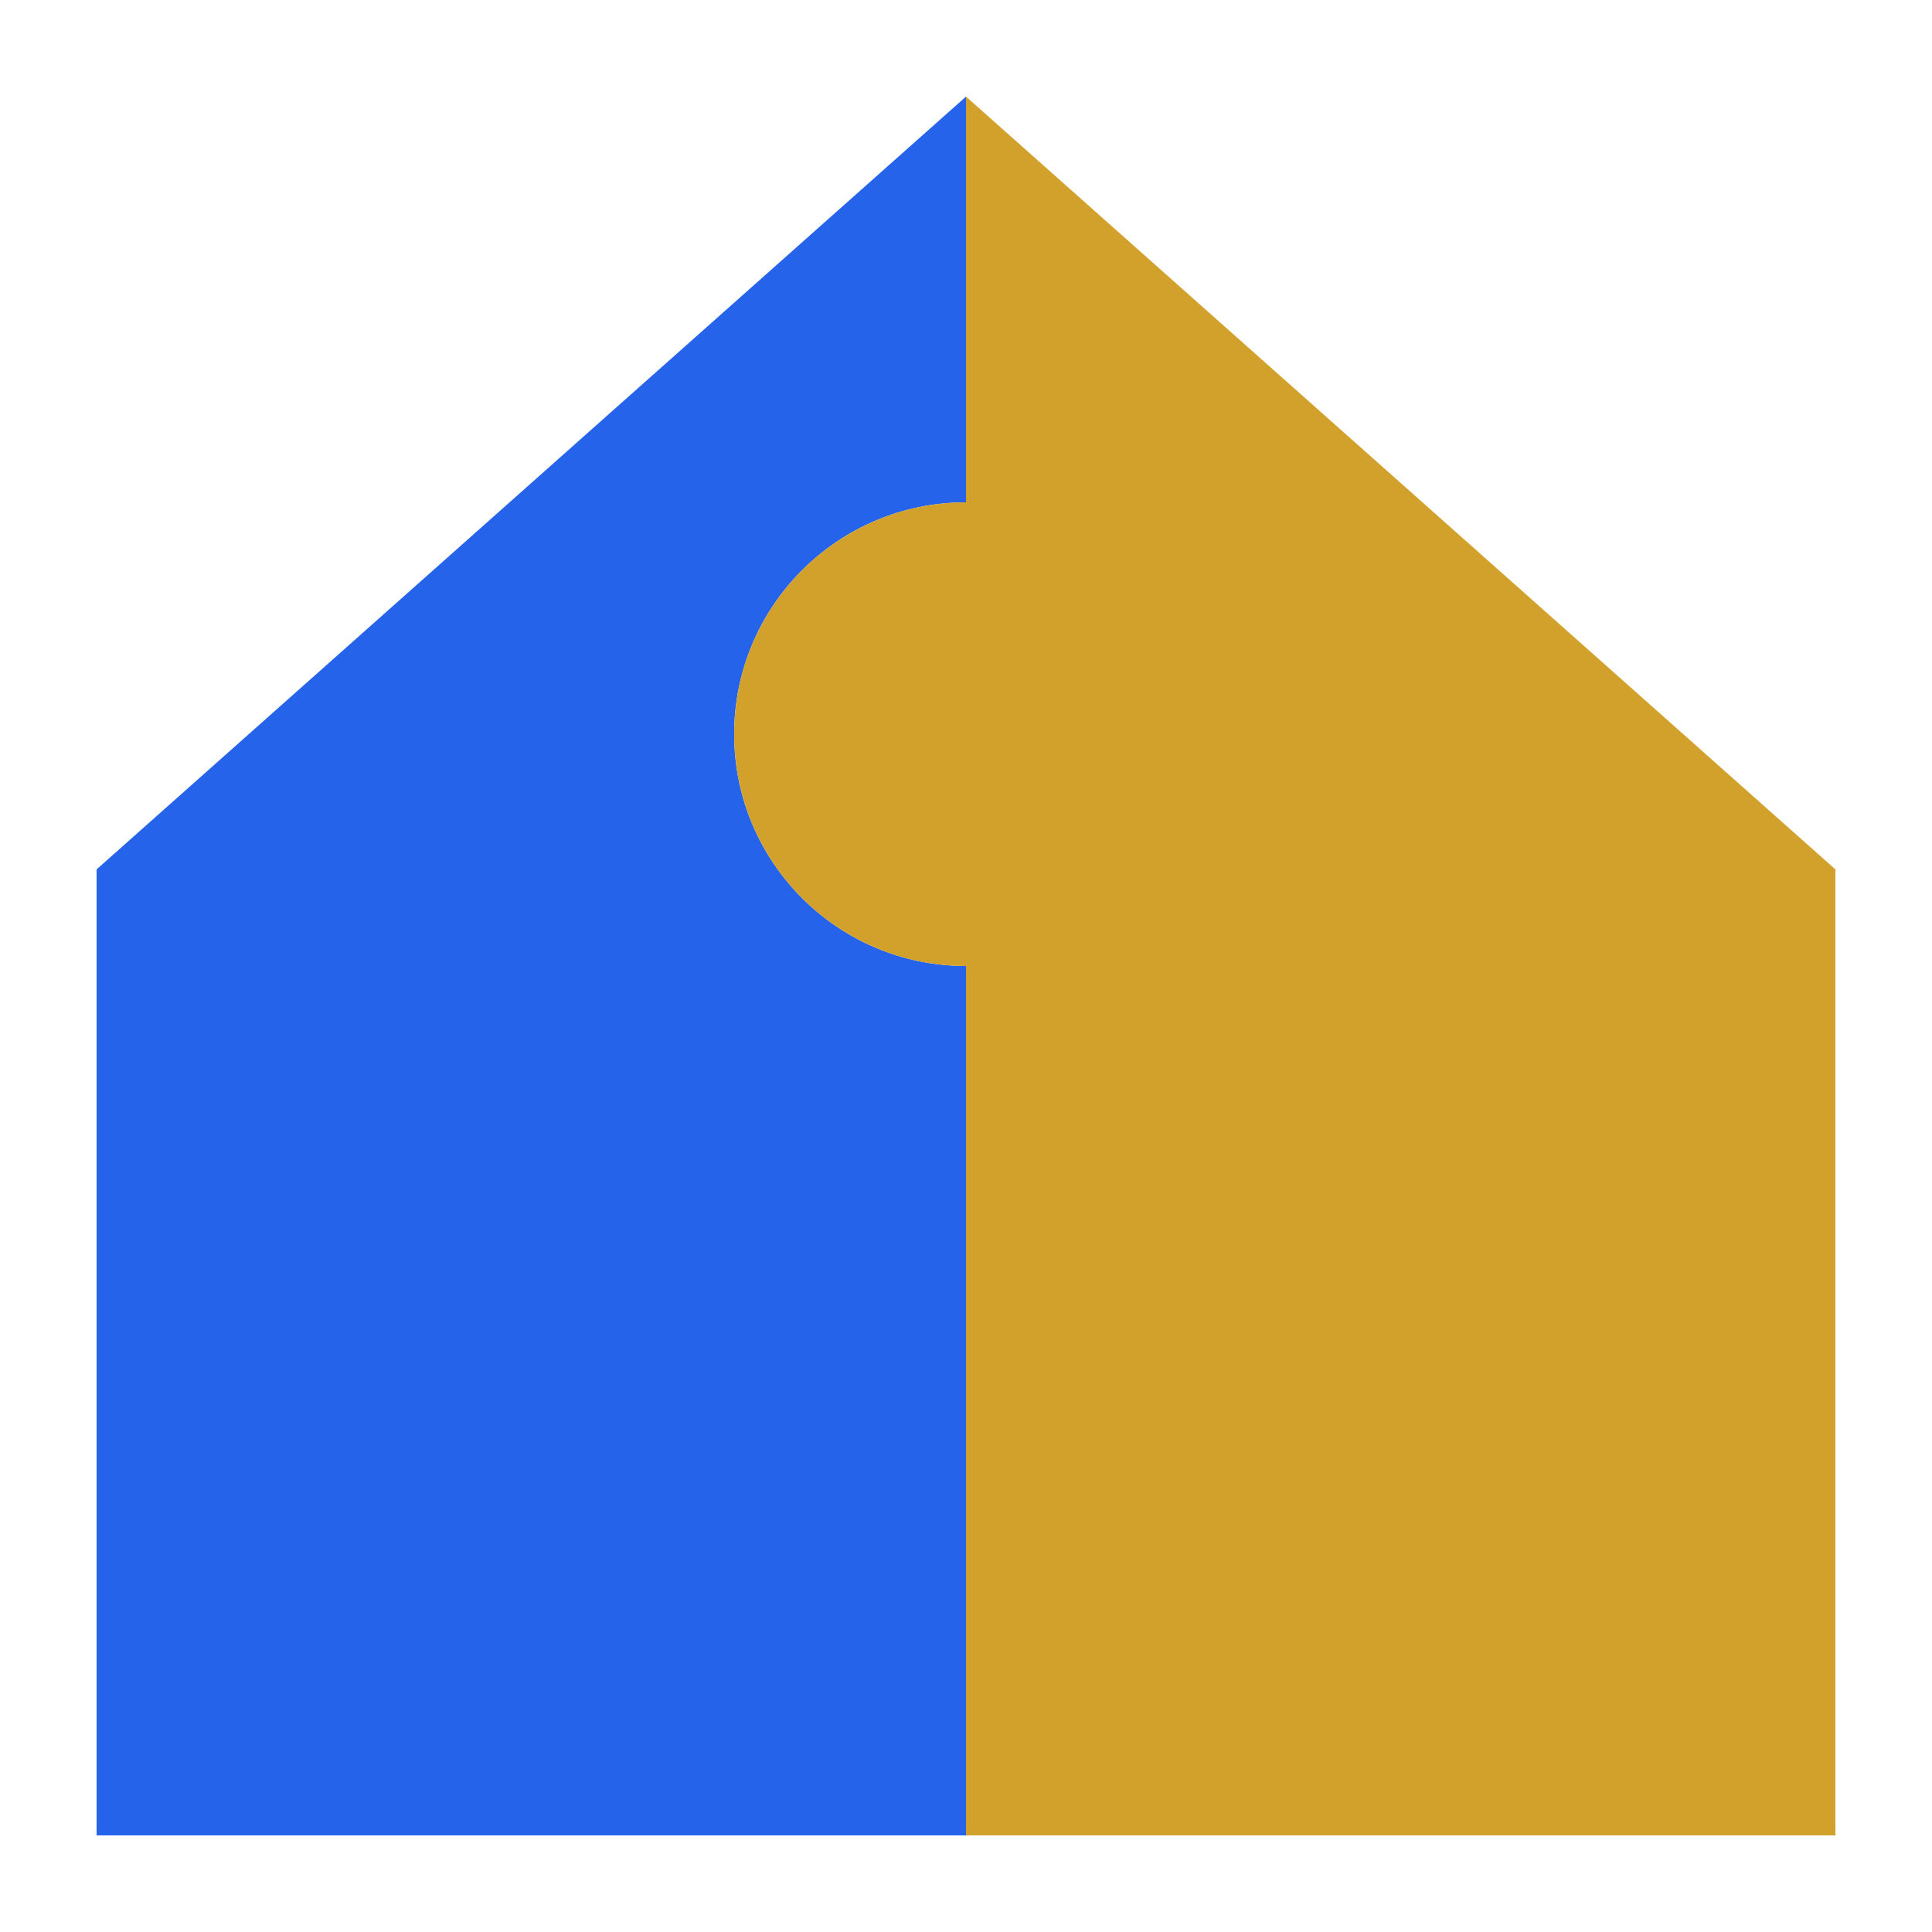
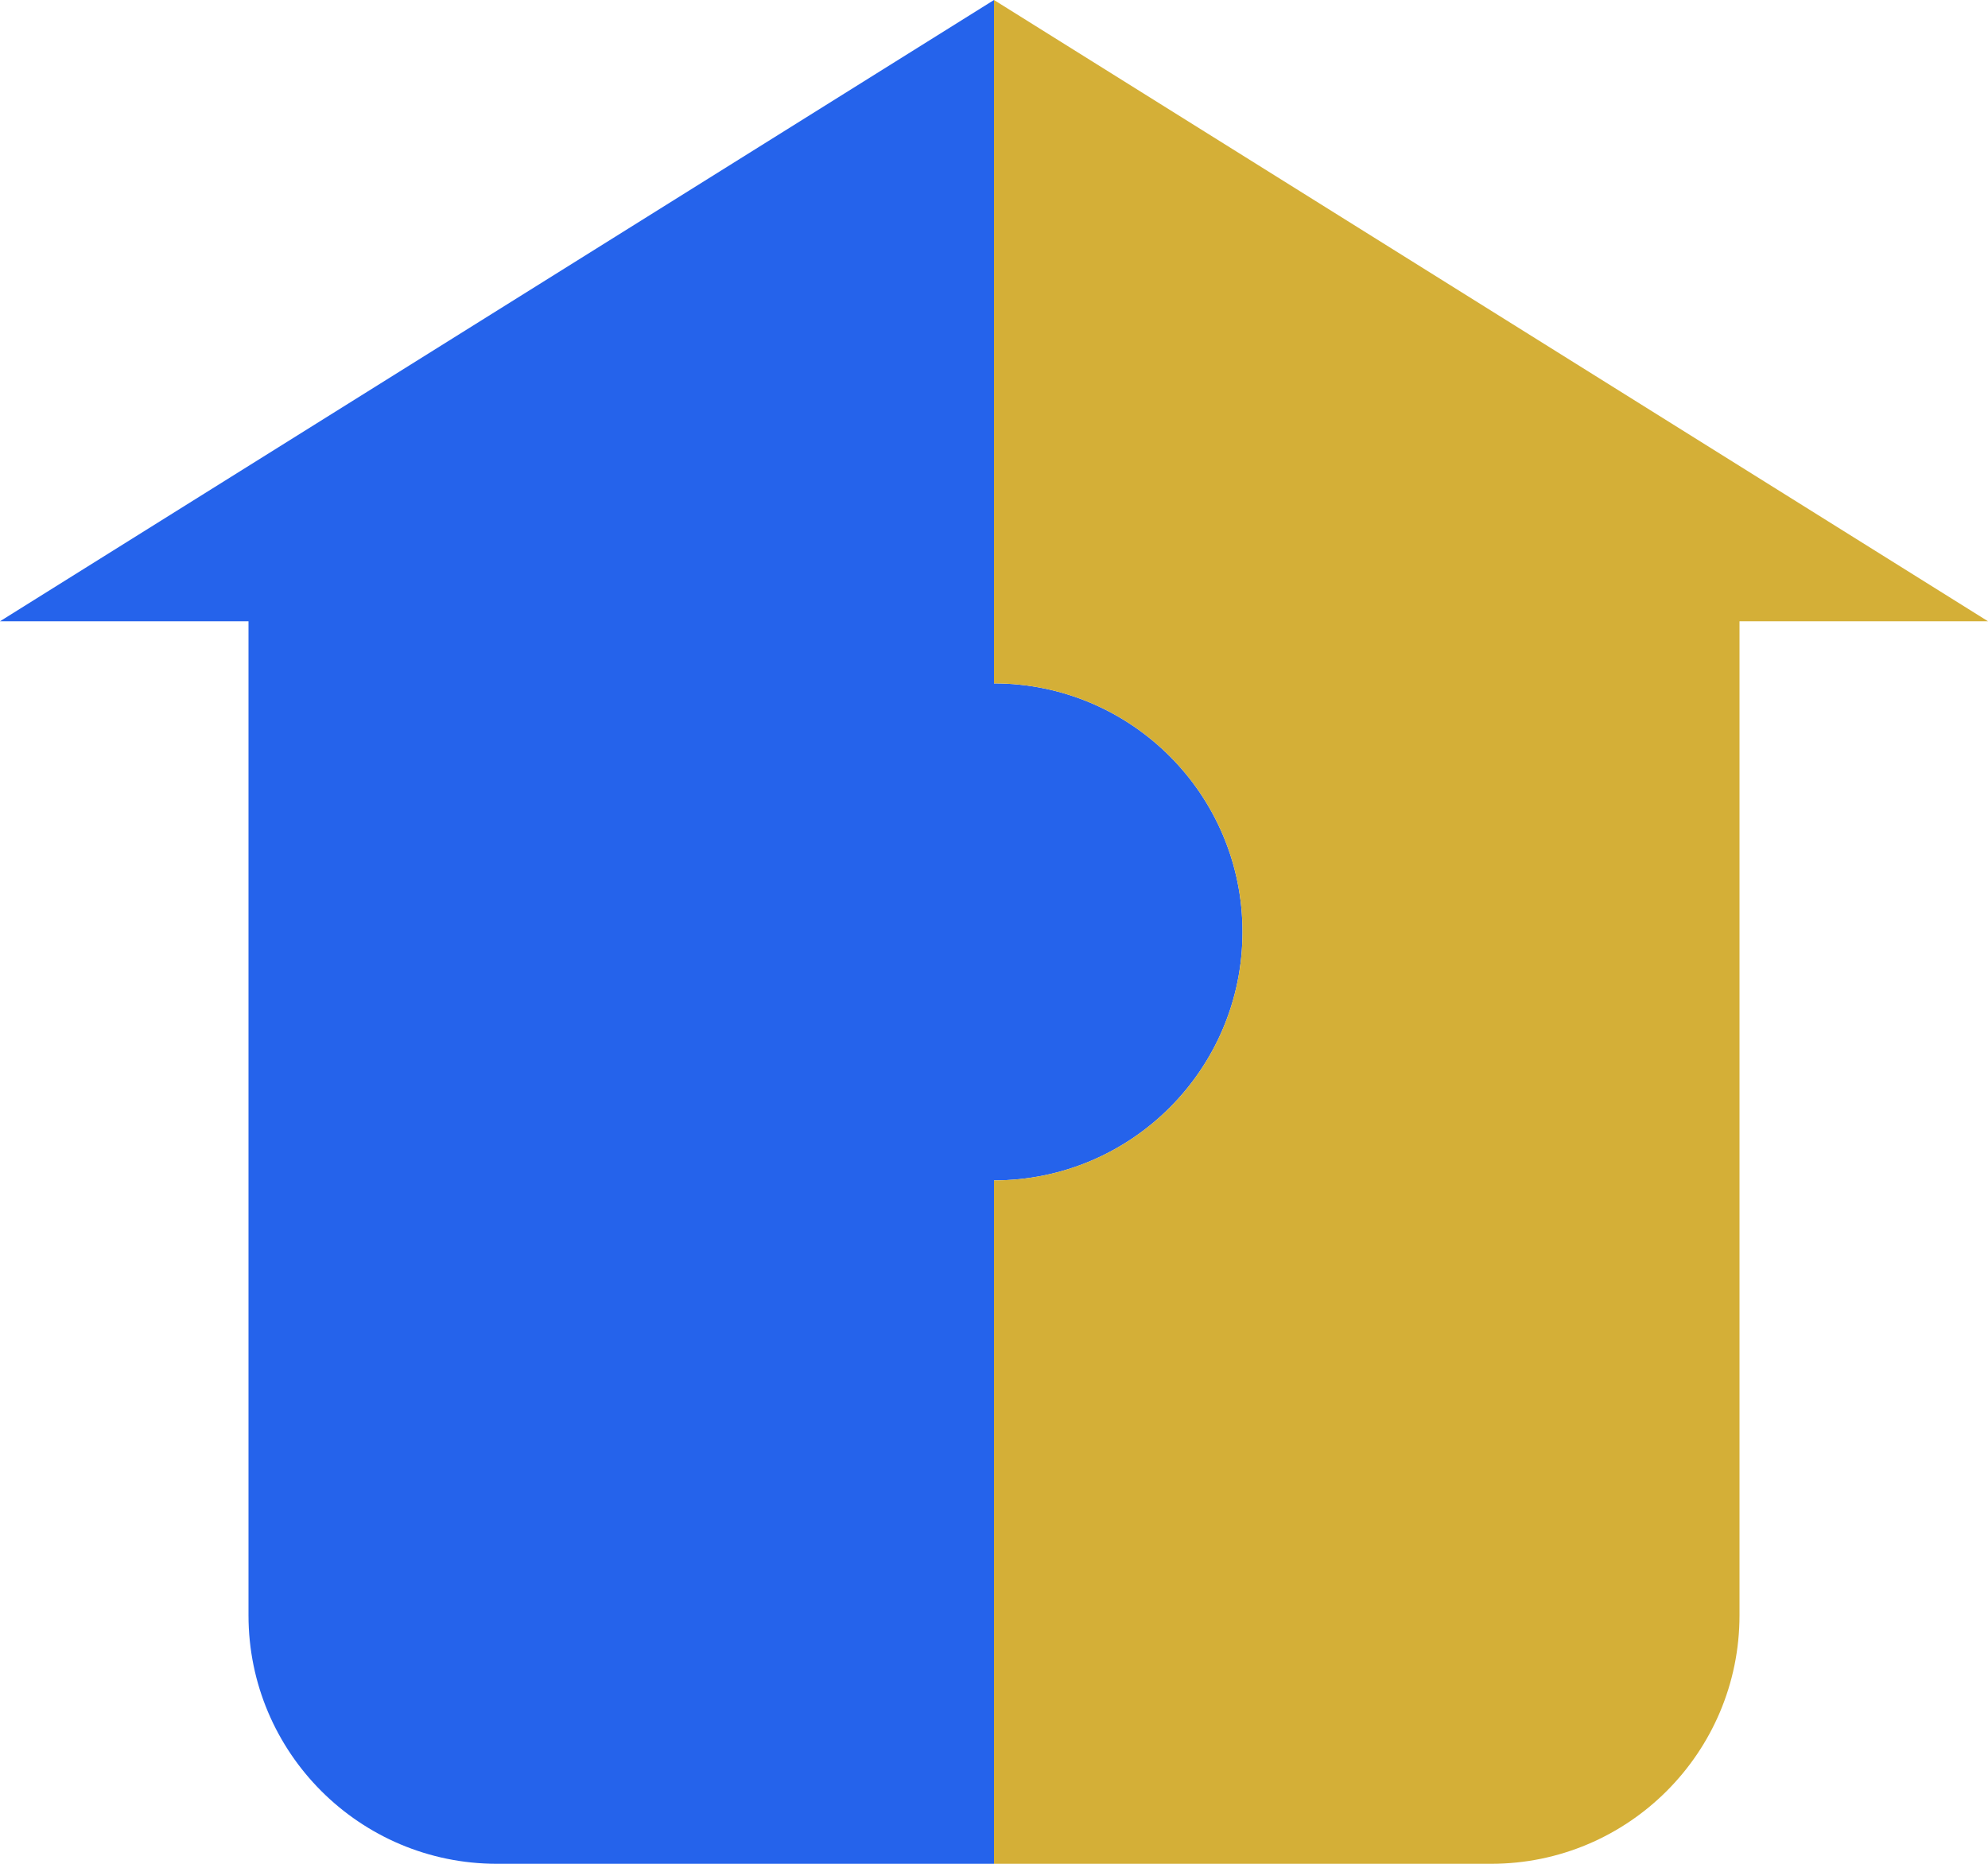
- <svg xmlns="http://www.w3.org/2000/svg" viewBox="0 0 100 100">
-   <path d="M50 5 L5 45 V95 H50 V50 A12 12 0 1 1 50 26 V5 Z" fill="#2563eb" />
-   <path d="M50 5 V26 A12 12 0 1 0 50 50 V95 H95 V45 L50 5 Z" fill="#d1a12c" />
+ <svg xmlns="http://www.w3.org/2000/svg" viewBox="4 4 32 30">
+   <path d="M 20 4 L 4 14 L 8 14 L 8 30 A 4 4 0 0 0 12 34 L 20 34 L 20 23 A 4 4 0 0 0 20 15 L 20 4 Z" fill="#2563eb" />
+   <path d="M 20 4 L 20 15 A 4 4 0 0 1 20 23 L 20 34 L 28 34 A 4 4 0 0 0 32 30 L 32 14 L 36 14 L 20 4 Z" fill="#d4af37" />
</svg>
